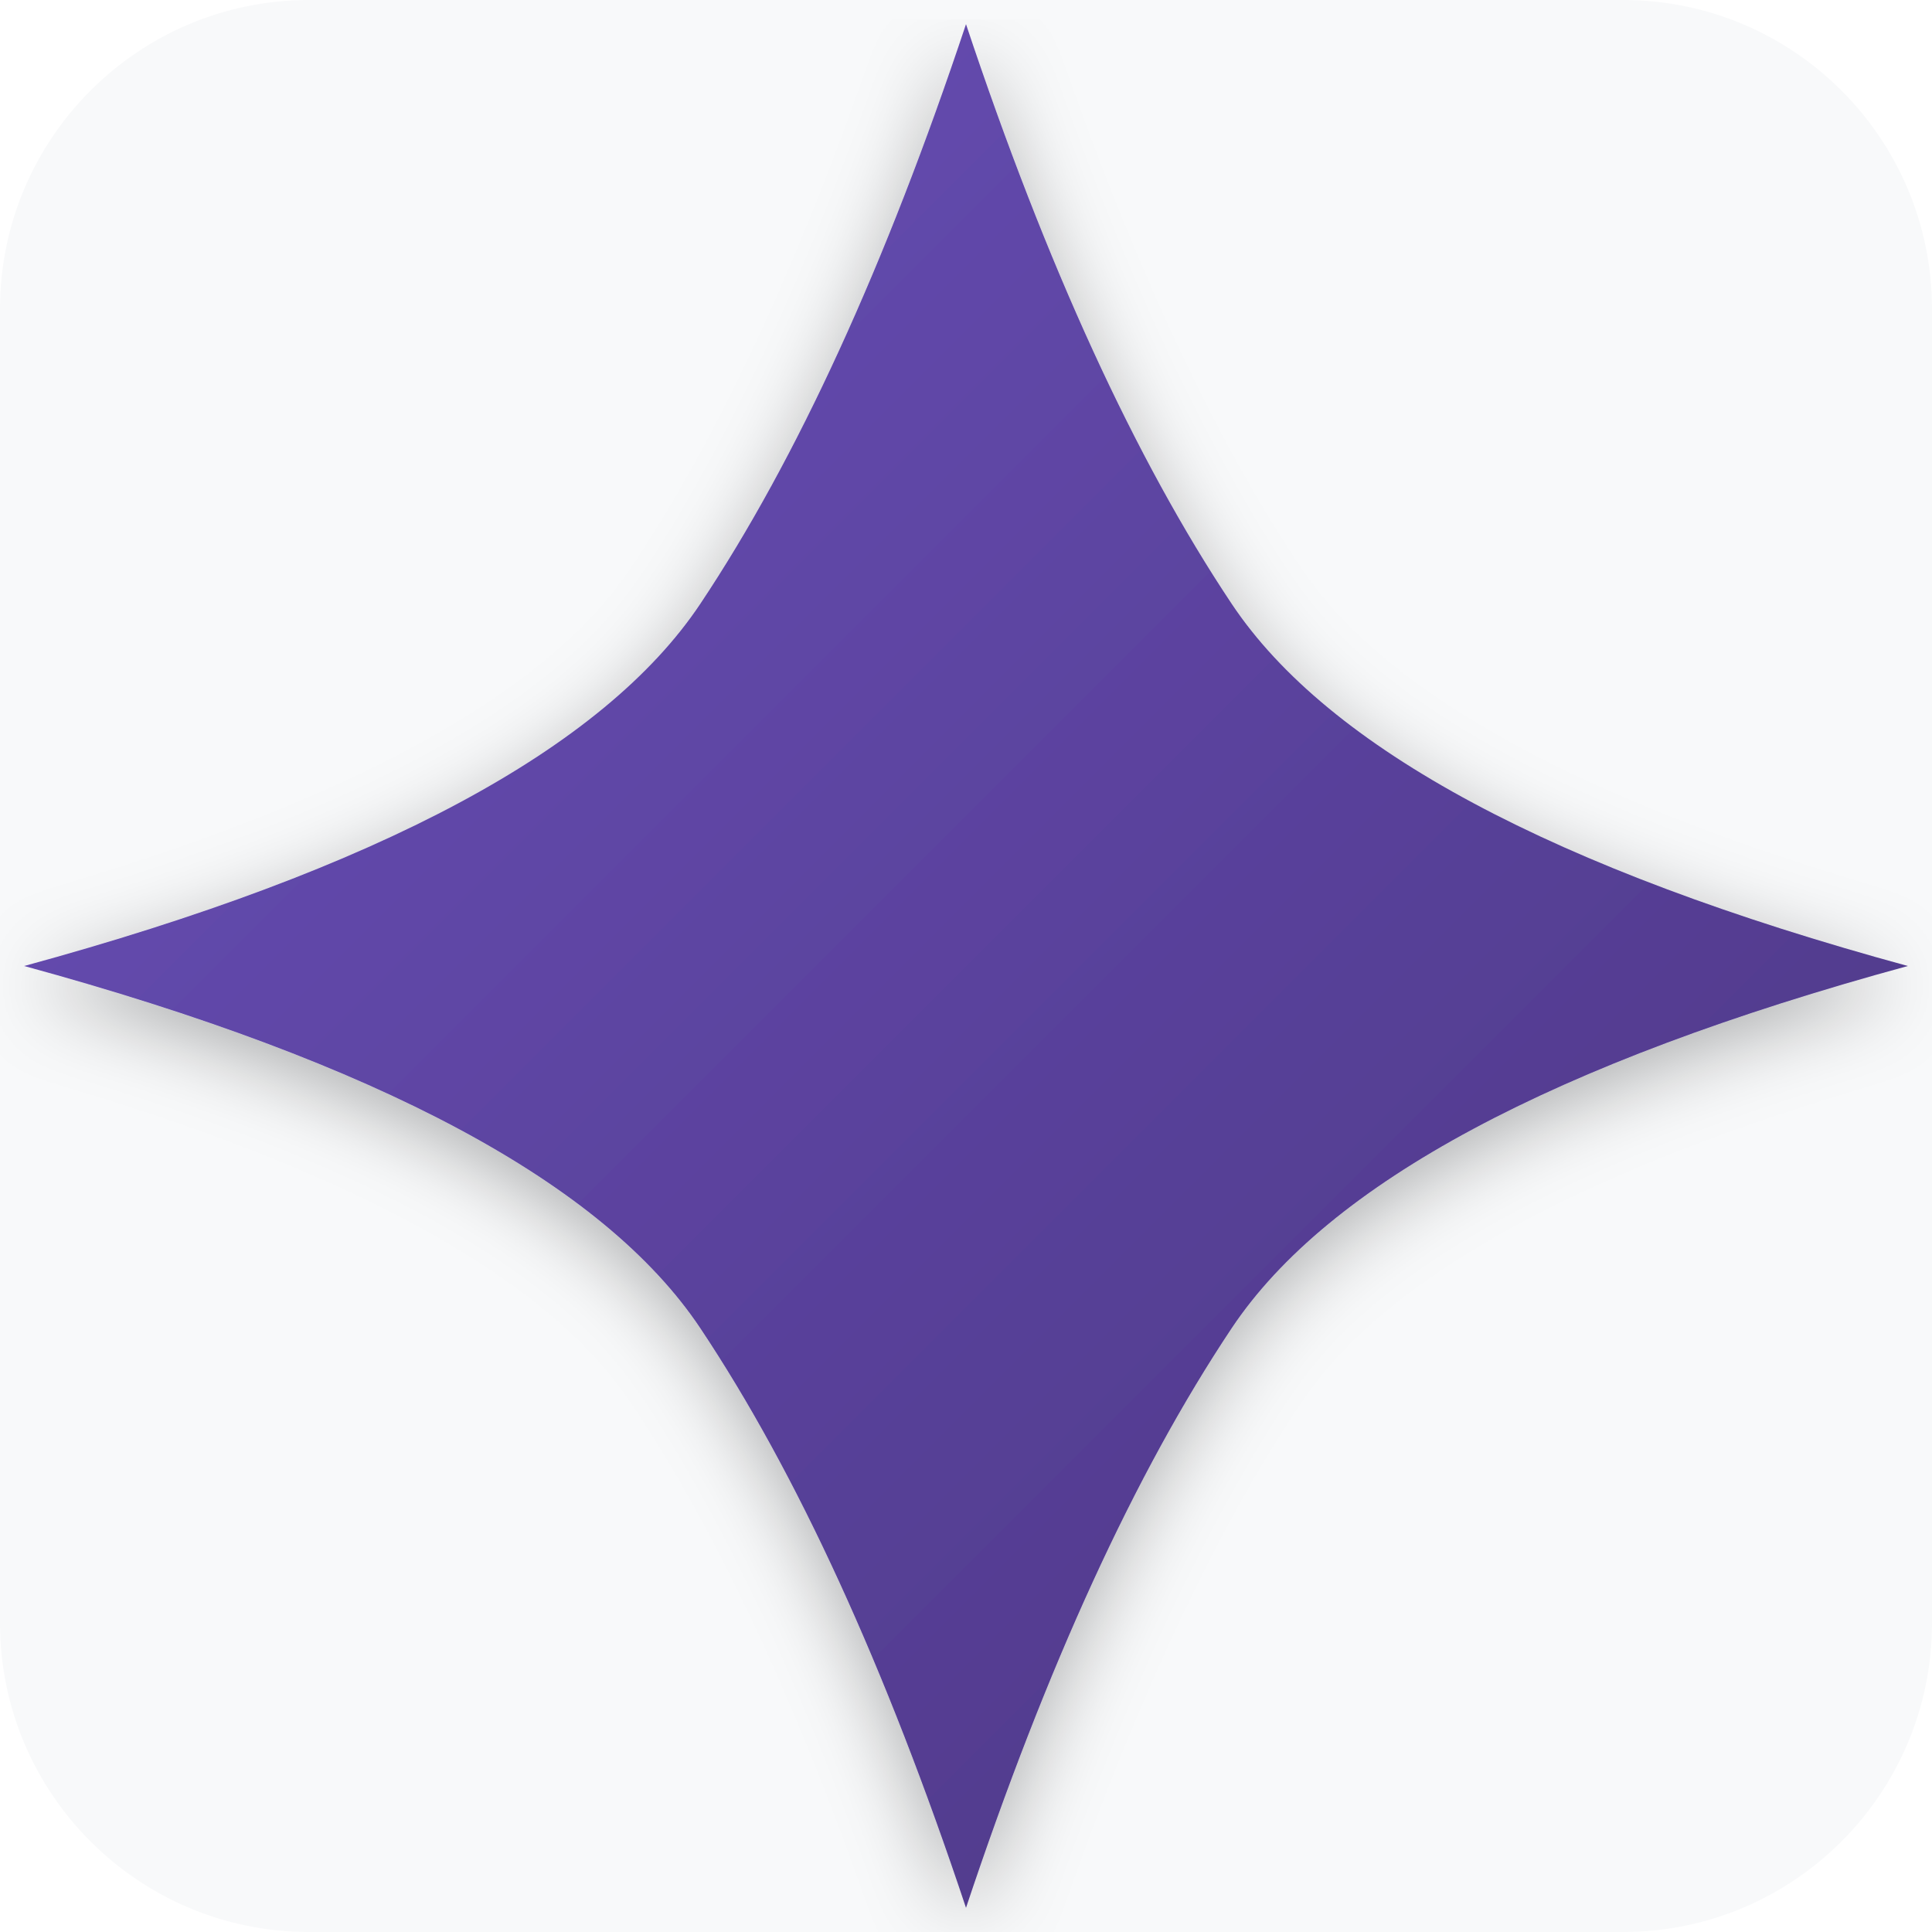
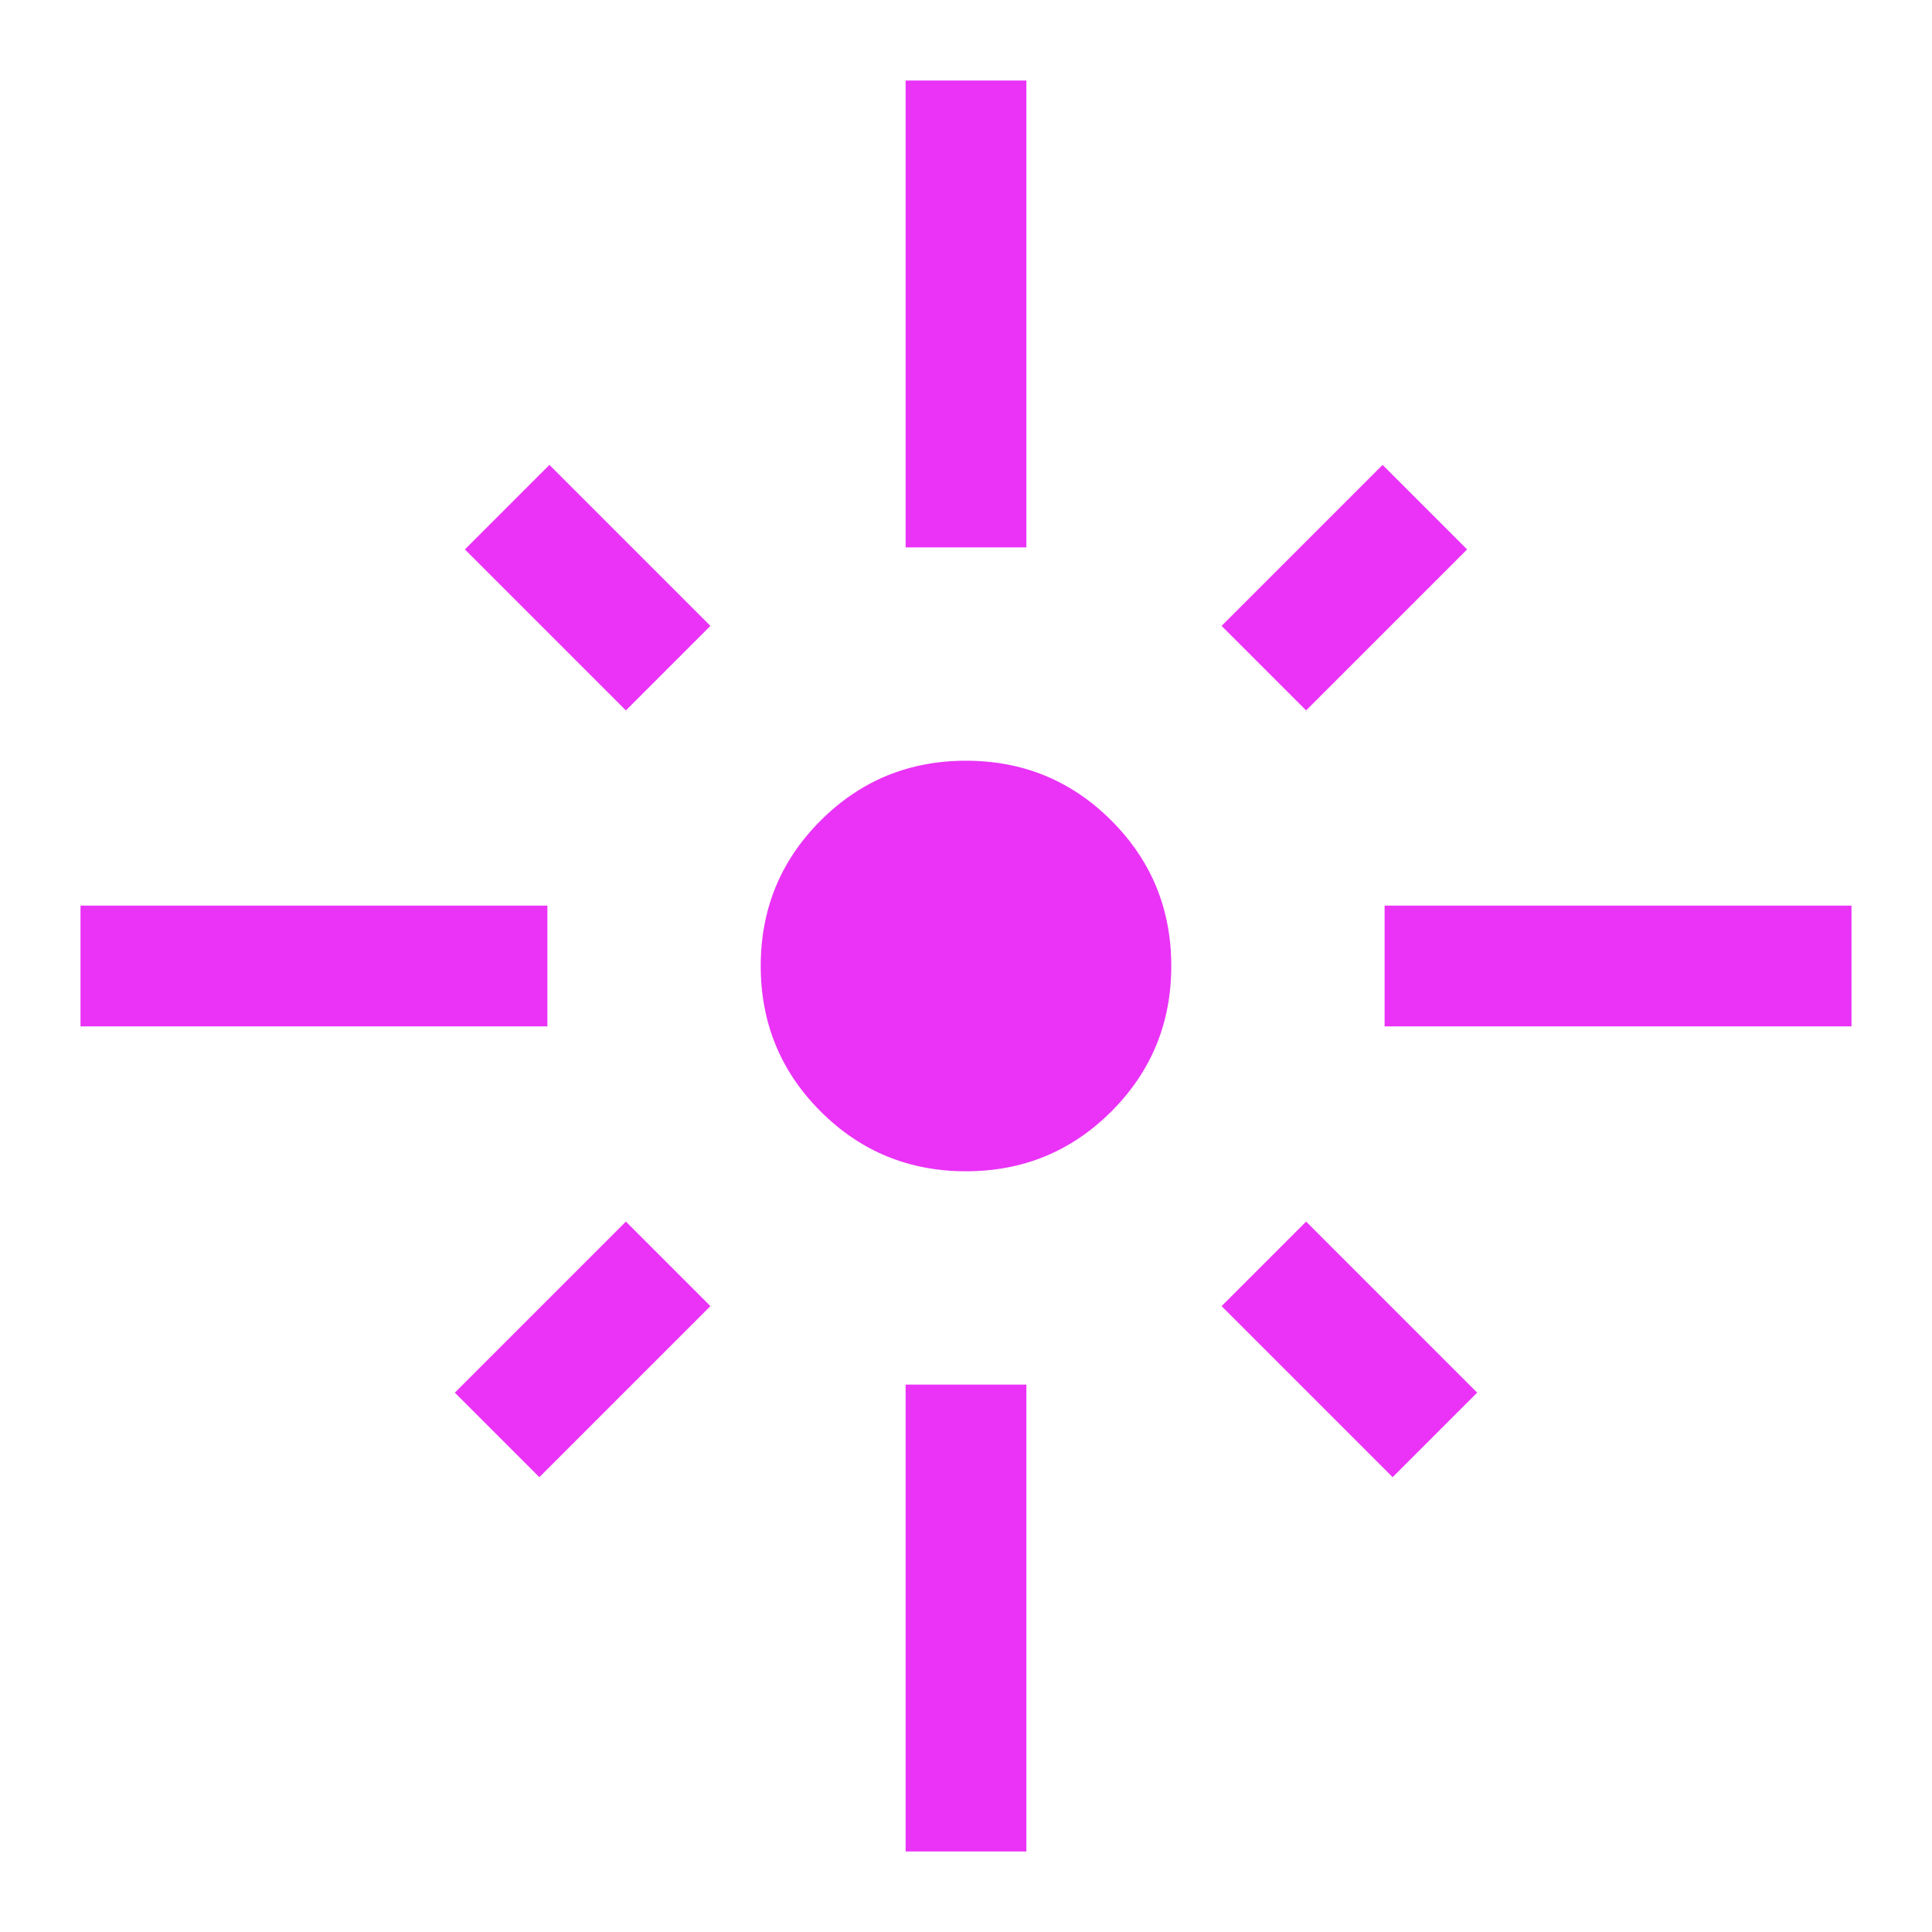
- <svg xmlns="http://www.w3.org/2000/svg" viewBox="0 0 400 400">
-   <defs>
-     <linearGradient id="purpleGradient" x1="0%" y1="0%" x2="100%" y2="100%">
-       <stop offset="0%" style="stop-color:#6B4FBB;stop-opacity:1" />
-       <stop offset="100%" style="stop-color:#4A3680;stop-opacity:1" />
-     </linearGradient>
-     <filter id="shadow">
-       <feGaussianBlur in="SourceAlpha" stdDeviation="8" />
-       <feOffset dx="0" dy="4" result="offsetblur" />
-       <feComponentTransfer>
-         <feFuncA type="linear" slope="0.3" />
-       </feComponentTransfer>
-       <feMerge>
-         <feMergeNode />
-         <feMergeNode in="SourceGraphic" />
-       </feMerge>
-     </filter>
-   </defs>
-   <rect x="0" y="0" width="400" height="400" rx="64" ry="64" fill="#F8F9FA" />
-   <path d="     M 200 5     Q 225 80, 255 125     Q 285 170, 395 200     Q 285 230, 255 275     Q 225 320, 200 395     Q 175 320, 145 275     Q 115 230, 5 200     Q 115 170, 145 125     Q 175 80, 200 5     Z" fill="url(#purpleGradient)" filter="url(#shadow)" opacity="1" />
+ <svg xmlns="http://www.w3.org/2000/svg" height="48px" viewBox="0 -960 960 960" width="48px" fill="#EA33F7">
+   <path d="M40-450v-60h232v60H40Zm271-157-80-80 42-42 80 80-42 42Zm139-81v-232h60v232h-60Zm199 81-42-42 80-80 42 42-80 80Zm39 157v-60h232v60H688Zm-208 72q-42.5 0-72.25-29.75T378-480q0-42.5 29.75-72.25T480-582q42.5 0 72.25 29.75T582-480q0 42.5-29.75 72.25T480-378Zm212 152-85-85 42-42 85 85-42 42Zm-424 0-42-42 85-85 42 42-85 85ZM450-40v-232h60v232h-60Z" />
</svg>
